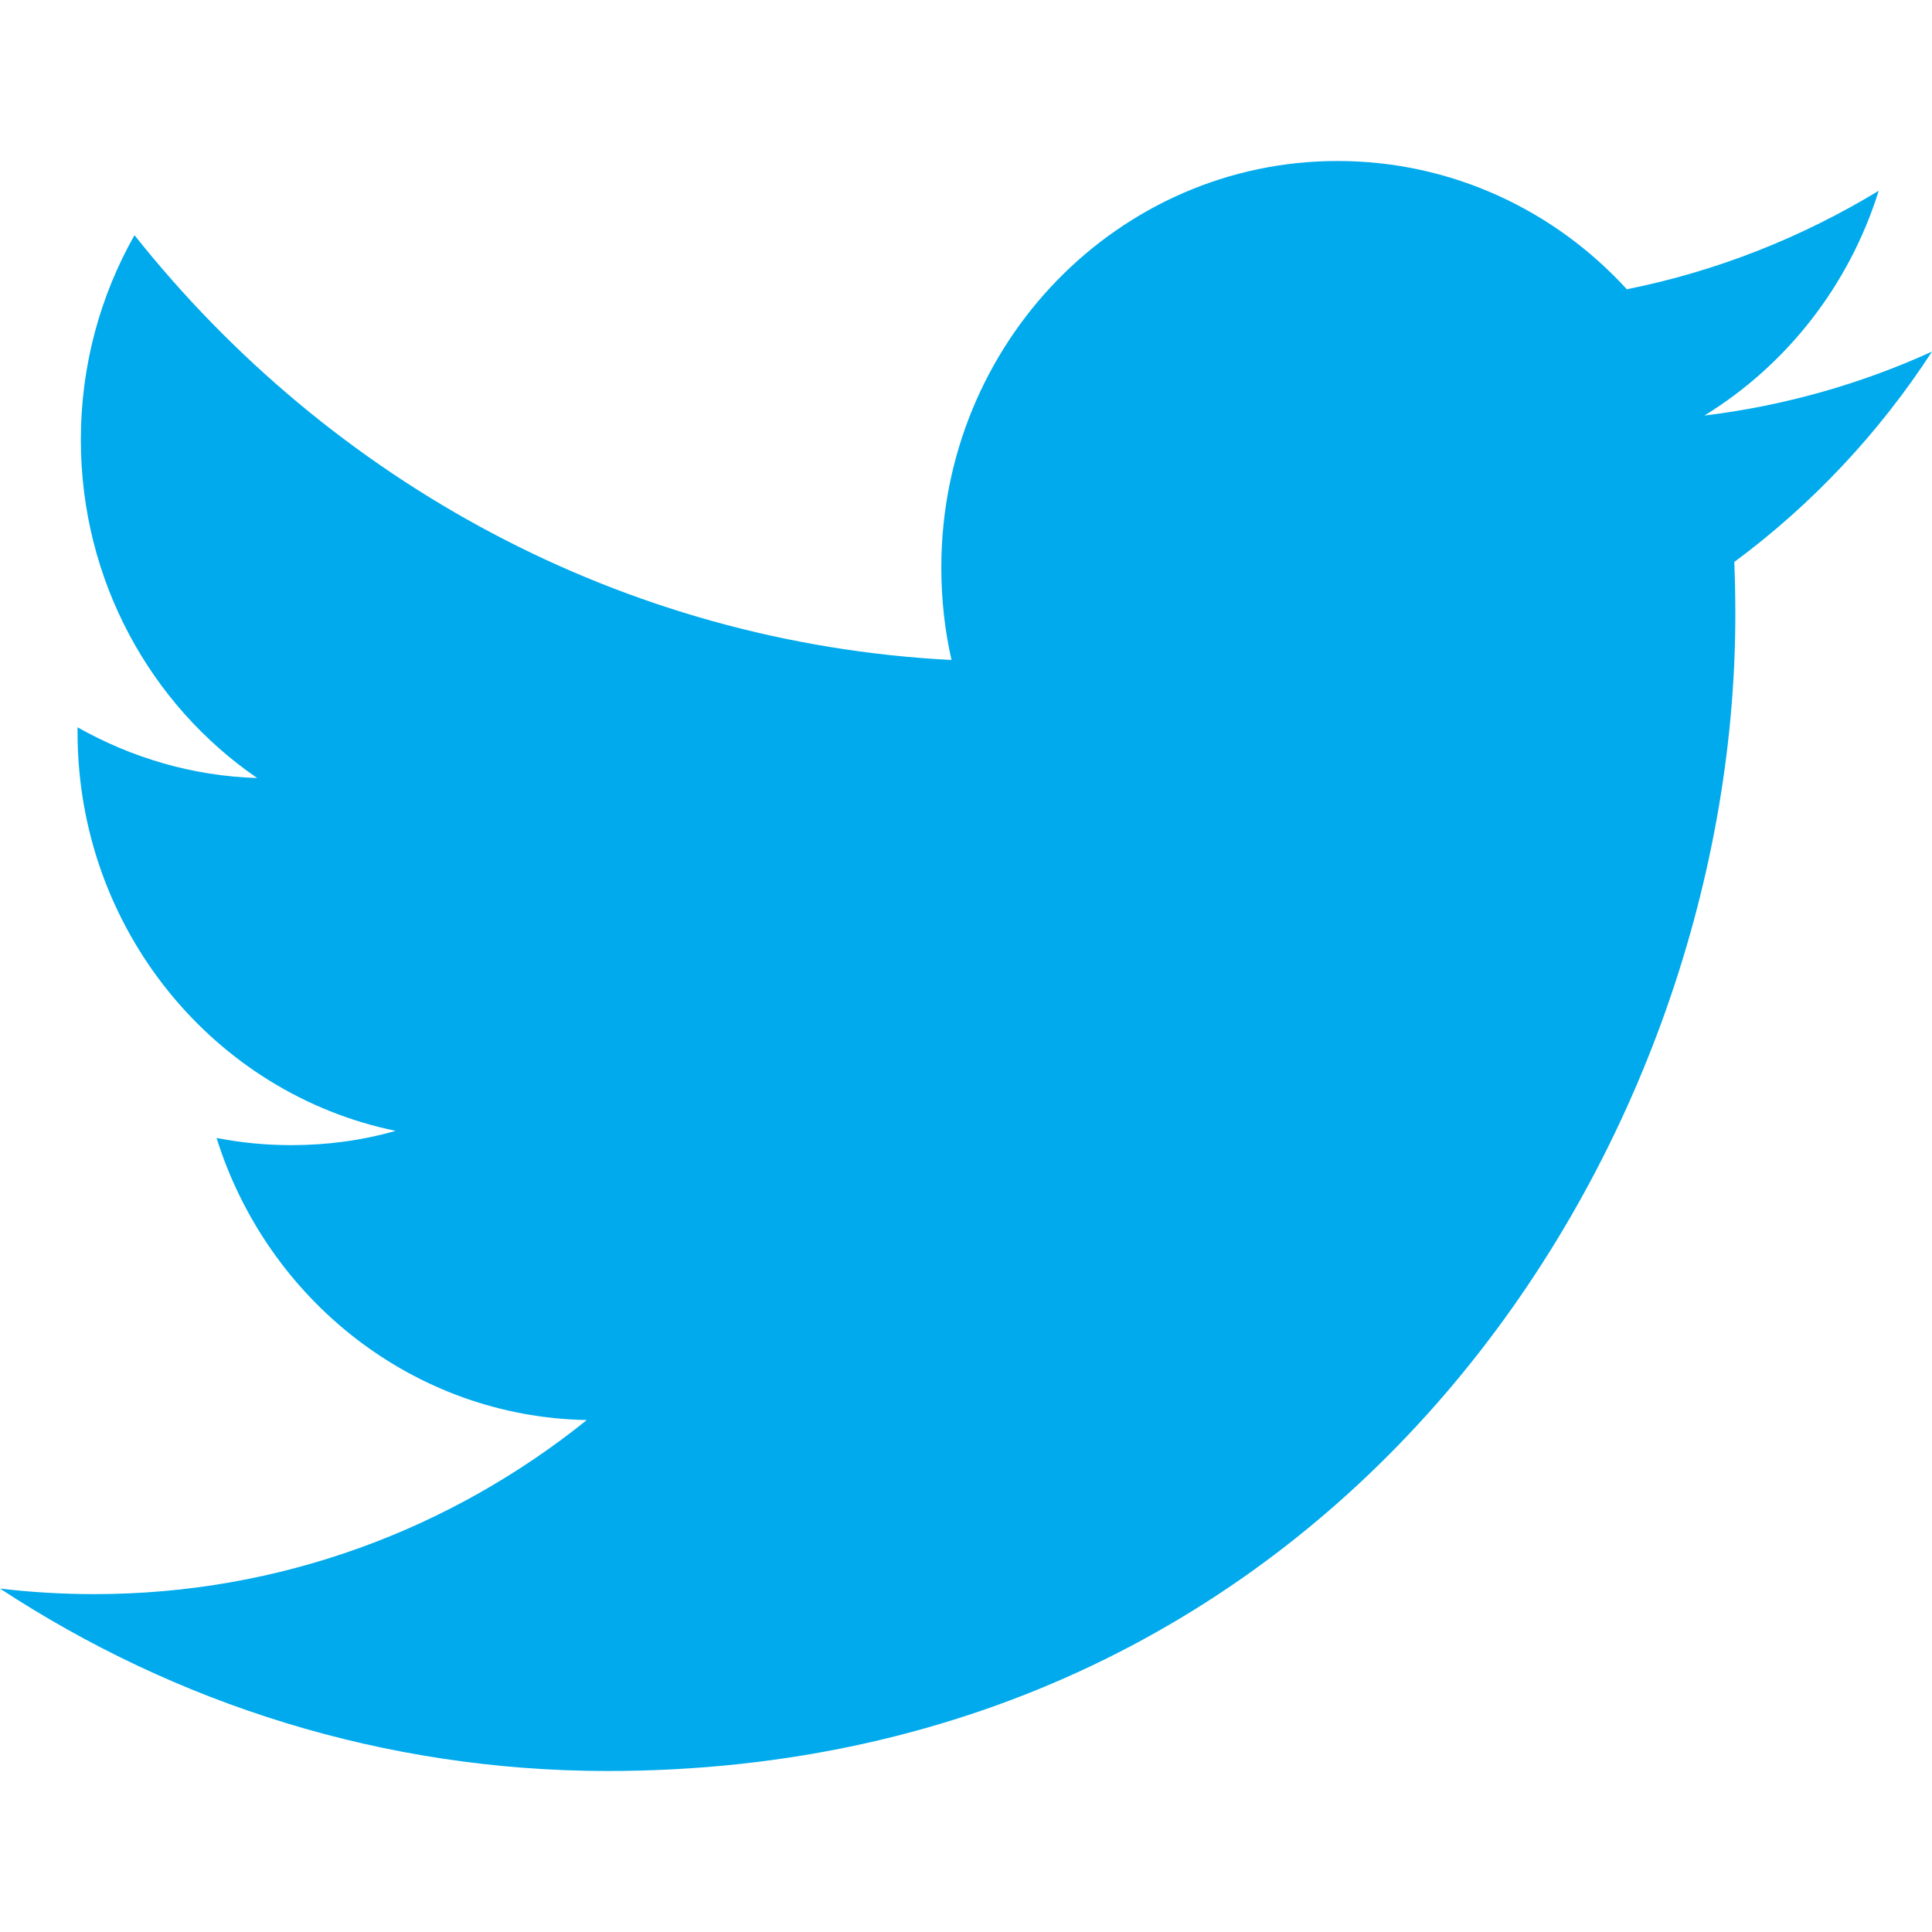
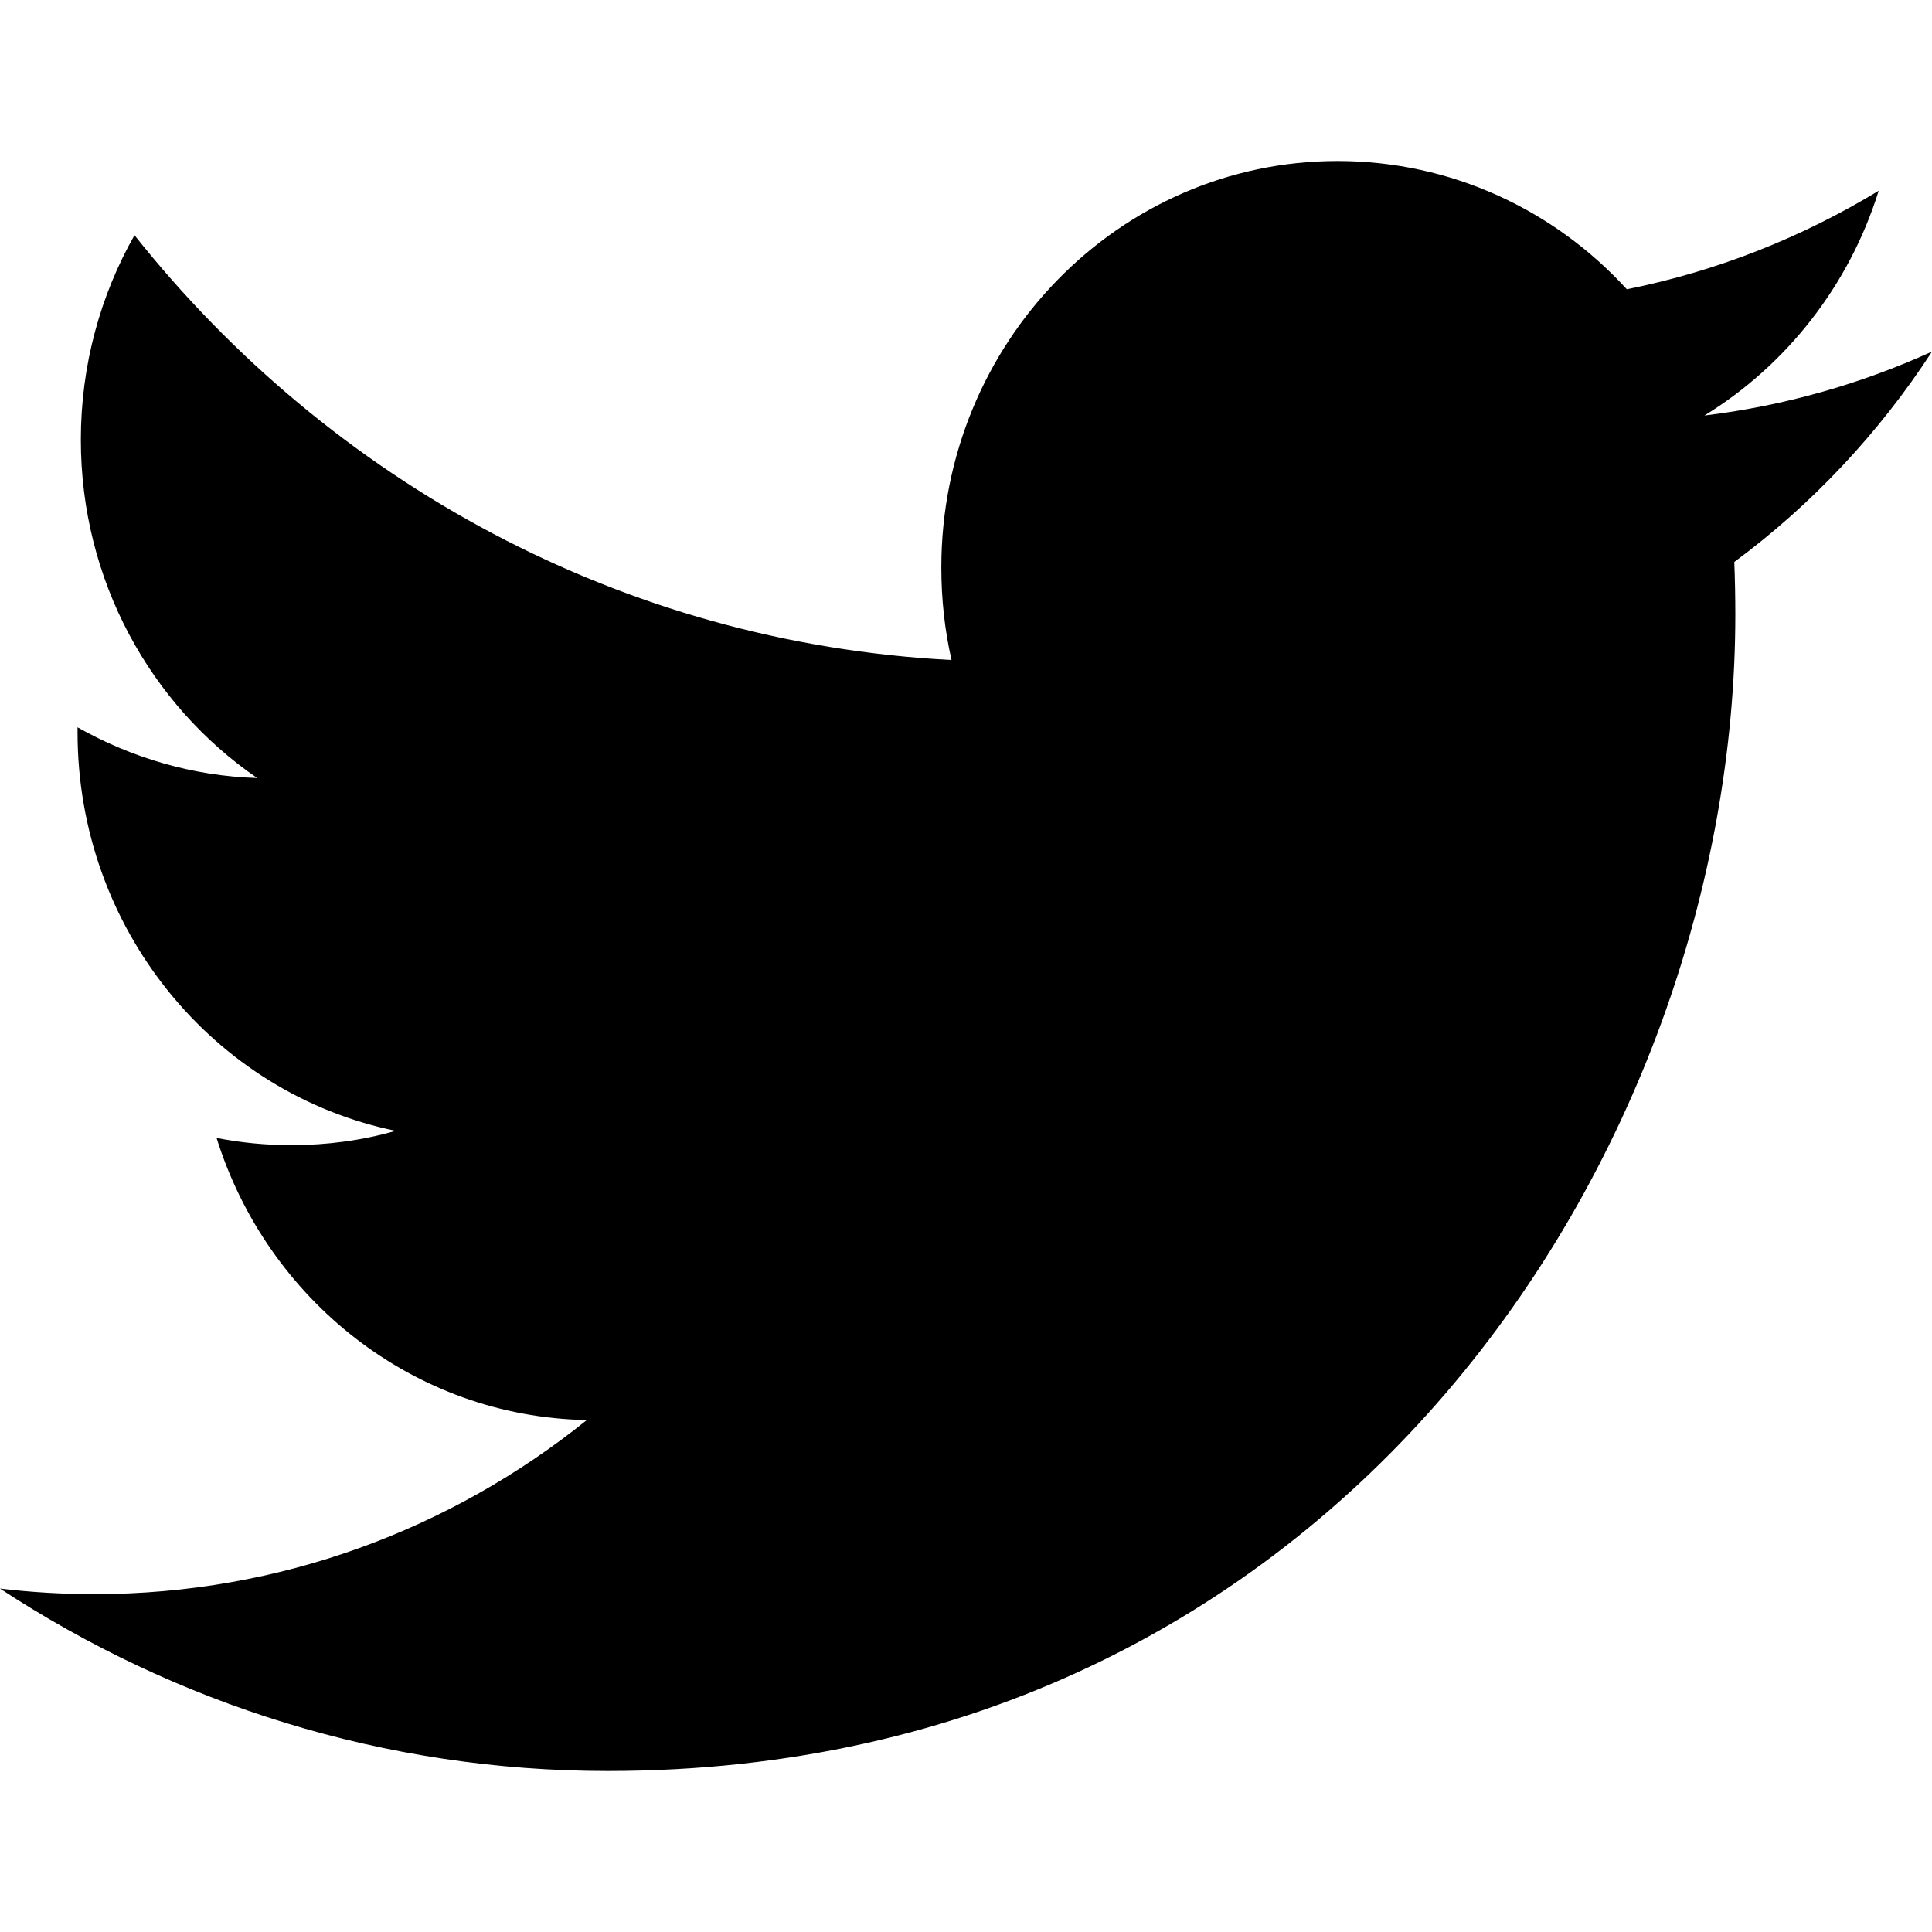
<svg xmlns="http://www.w3.org/2000/svg" enable-background="new 0 0 128 128" id="Social_Icons" version="1.1" viewBox="0 0 128 128" xml:space="preserve">
  <g id="_x37__stroke">
    <g id="Twitter">
      <rect clip-rule="evenodd" fill="none" fill-rule="evenodd" height="128" width="128" />
-       <path clip-rule="evenodd" d="M128,23.294    c-4.703,2.142-9.767,3.59-15.079,4.237c5.424-3.328,9.587-8.606,11.548-14.892c-5.079,3.082-10.691,5.324-16.687,6.526    c-4.778-5.231-11.608-8.498-19.166-8.498c-14.493,0-26.251,12.057-26.251,26.927c0,2.111,0.225,4.16,0.676,6.133    C41.217,42.601,21.871,31.892,8.91,15.582c-2.261,3.991-3.554,8.621-3.554,13.552c0,9.338,4.636,17.581,11.683,22.412    c-4.297-0.131-8.355-1.356-11.901-3.359v0.331c0,13.051,9.053,23.937,21.074,26.403c-2.201,0.632-4.523,0.948-6.92,0.948    c-1.69,0-3.343-0.162-4.944-0.478c3.343,10.694,13.035,18.483,24.53,18.691c-8.986,7.227-20.315,11.533-32.614,11.533    c-2.119,0-4.215-0.123-6.266-0.37c11.623,7.627,25.432,12.088,40.255,12.088c48.309,0,74.717-41.026,74.717-76.612    c0-1.171-0.023-2.342-0.068-3.49C120.036,33.433,124.491,28.695,128,23.294" fill="#00AAEC" fill-rule="evenodd" id="Twitter_1_" />
+       <path clip-rule="evenodd" d="M128,23.294    c-4.703,2.142-9.767,3.59-15.079,4.237c5.424-3.328,9.587-8.606,11.548-14.892c-5.079,3.082-10.691,5.324-16.687,6.526    c-4.778-5.231-11.608-8.498-19.166-8.498c-14.493,0-26.251,12.057-26.251,26.927c0,2.111,0.225,4.16,0.676,6.133    C41.217,42.601,21.871,31.892,8.91,15.582c-2.261,3.991-3.554,8.621-3.554,13.552c0,9.338,4.636,17.581,11.683,22.412    c-4.297-0.131-8.355-1.356-11.901-3.359v0.331c0,13.051,9.053,23.937,21.074,26.403c-2.201,0.632-4.523,0.948-6.92,0.948    c-1.69,0-3.343-0.162-4.944-0.478c3.343,10.694,13.035,18.483,24.53,18.691c-8.986,7.227-20.315,11.533-32.614,11.533    c-2.119,0-4.215-0.123-6.266-0.37c11.623,7.627,25.432,12.088,40.255,12.088c48.309,0,74.717-41.026,74.717-76.612    c0-1.171-0.023-2.342-0.068-3.49C120.036,33.433,124.491,28.695,128,23.294" fill="#000000" fill-rule="evenodd" id="Twitter_1_" />
    </g>
  </g>
</svg>
